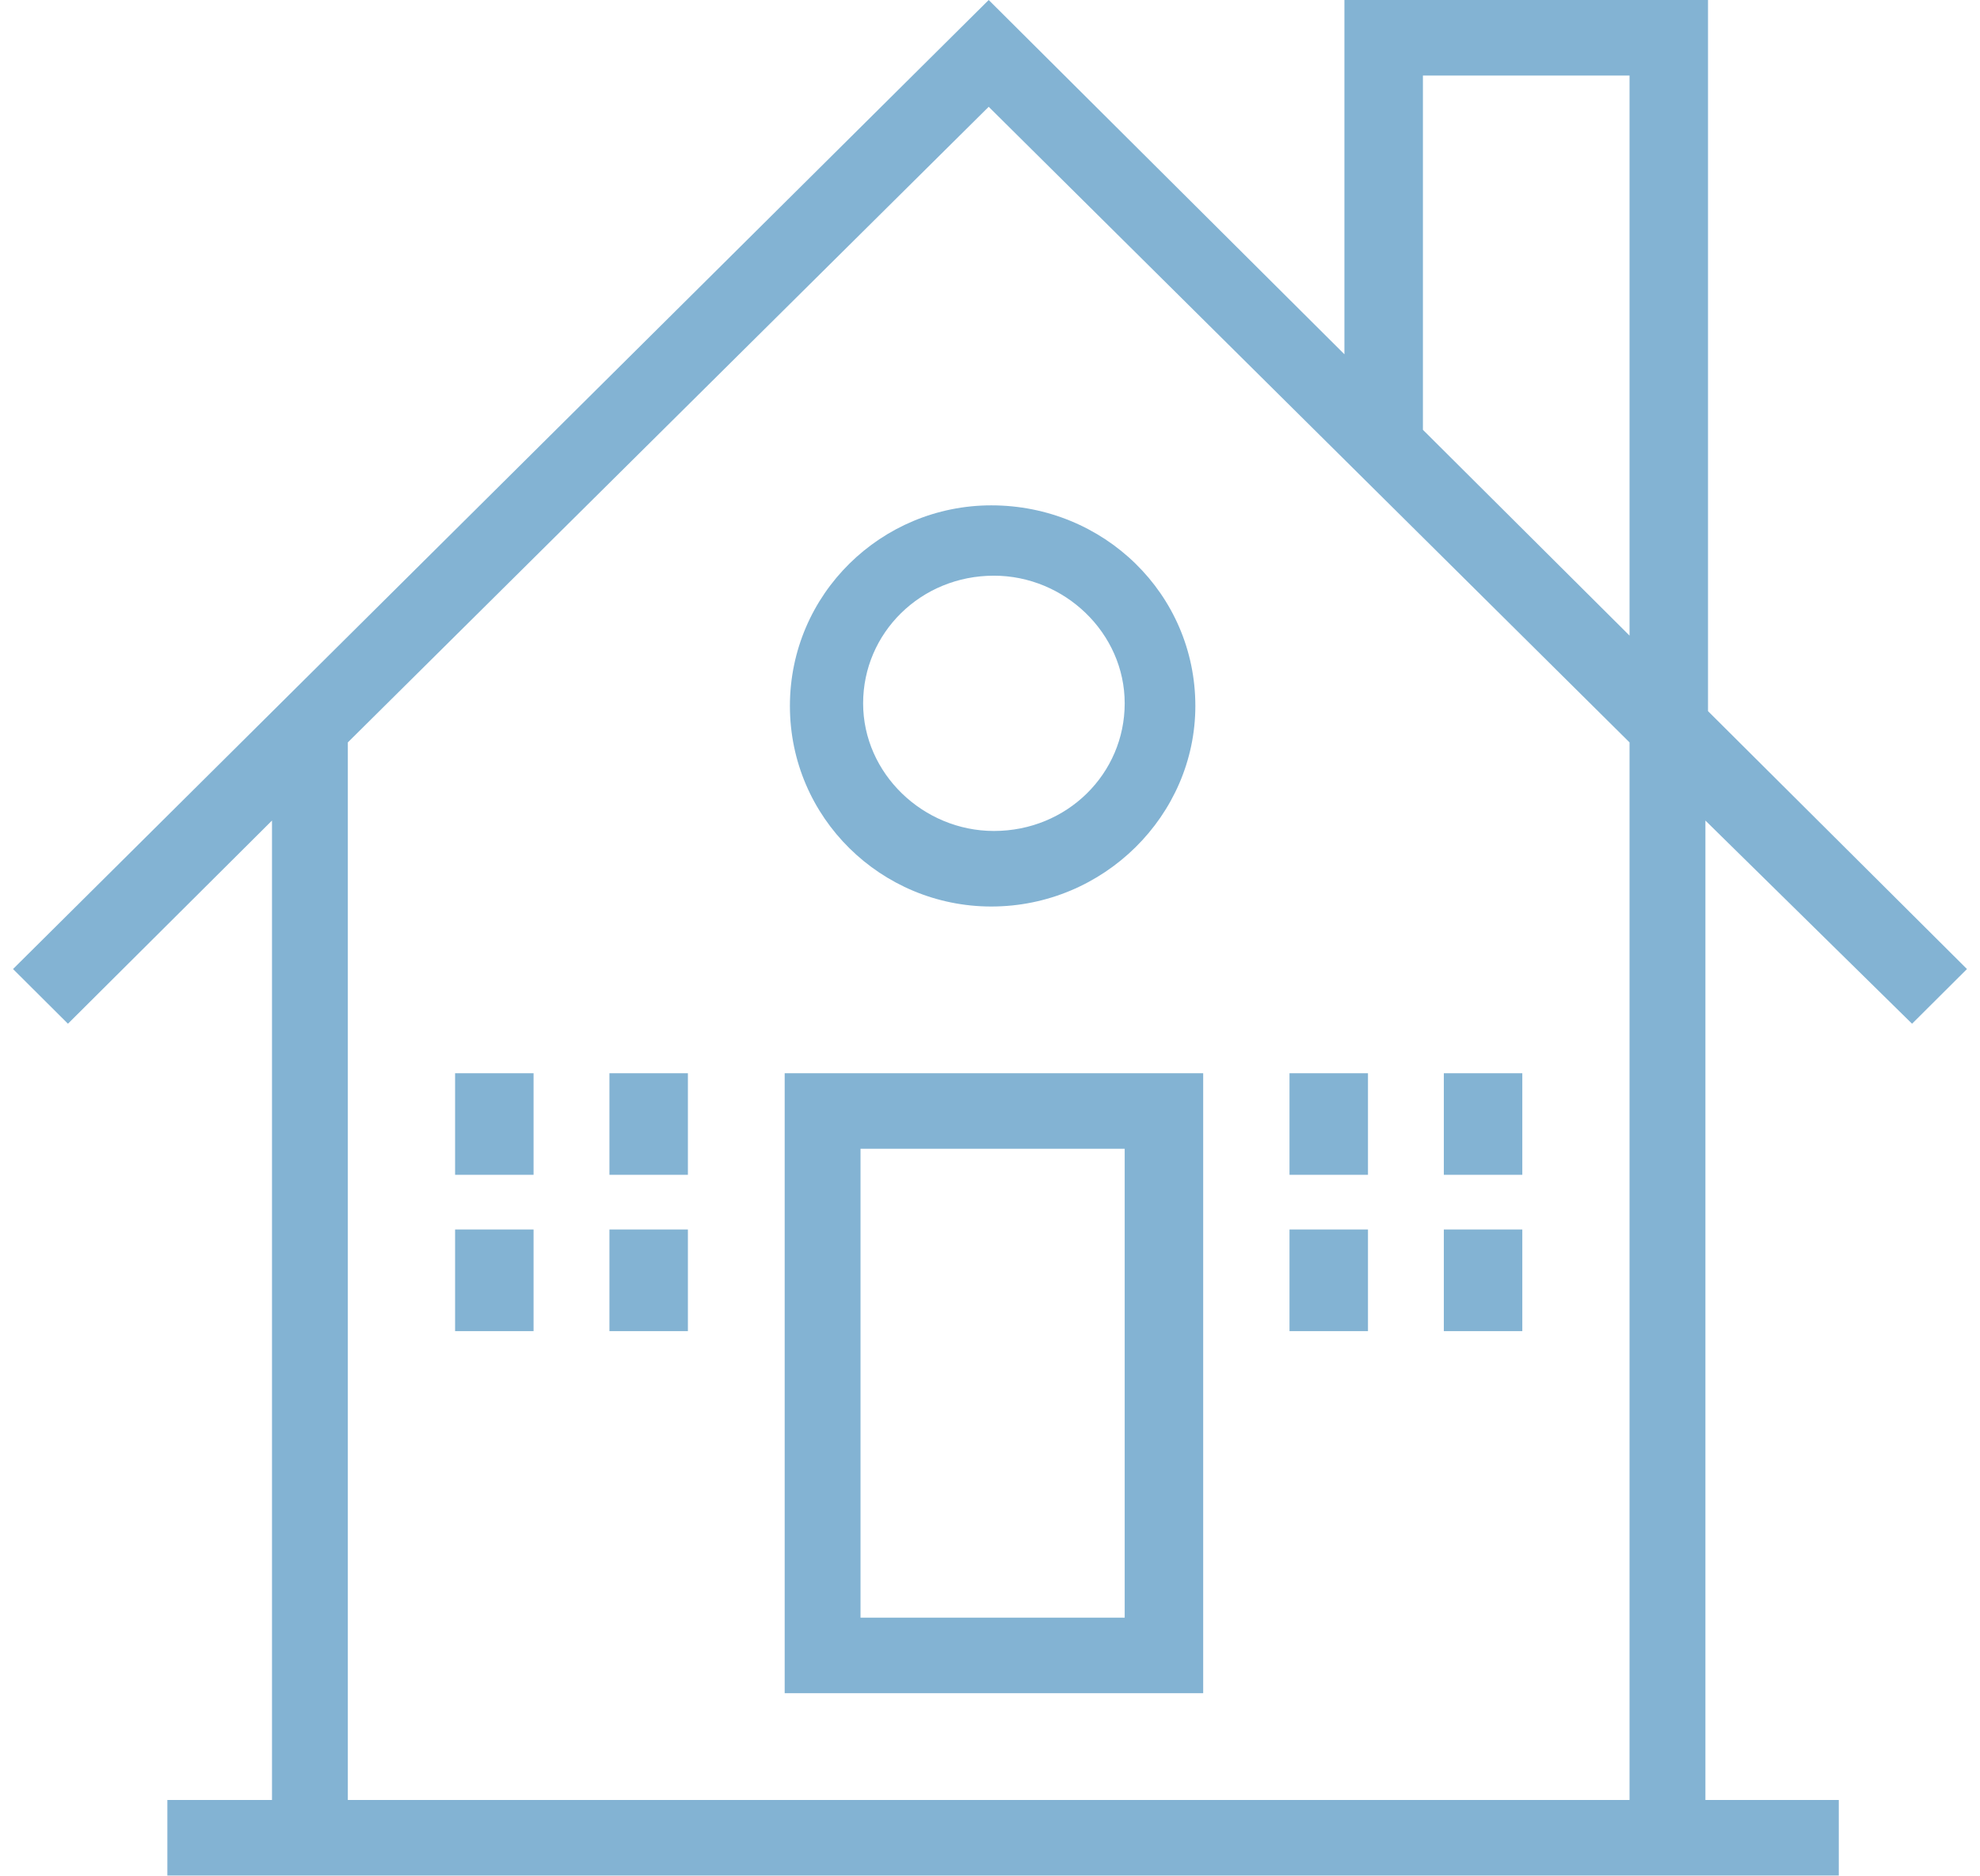
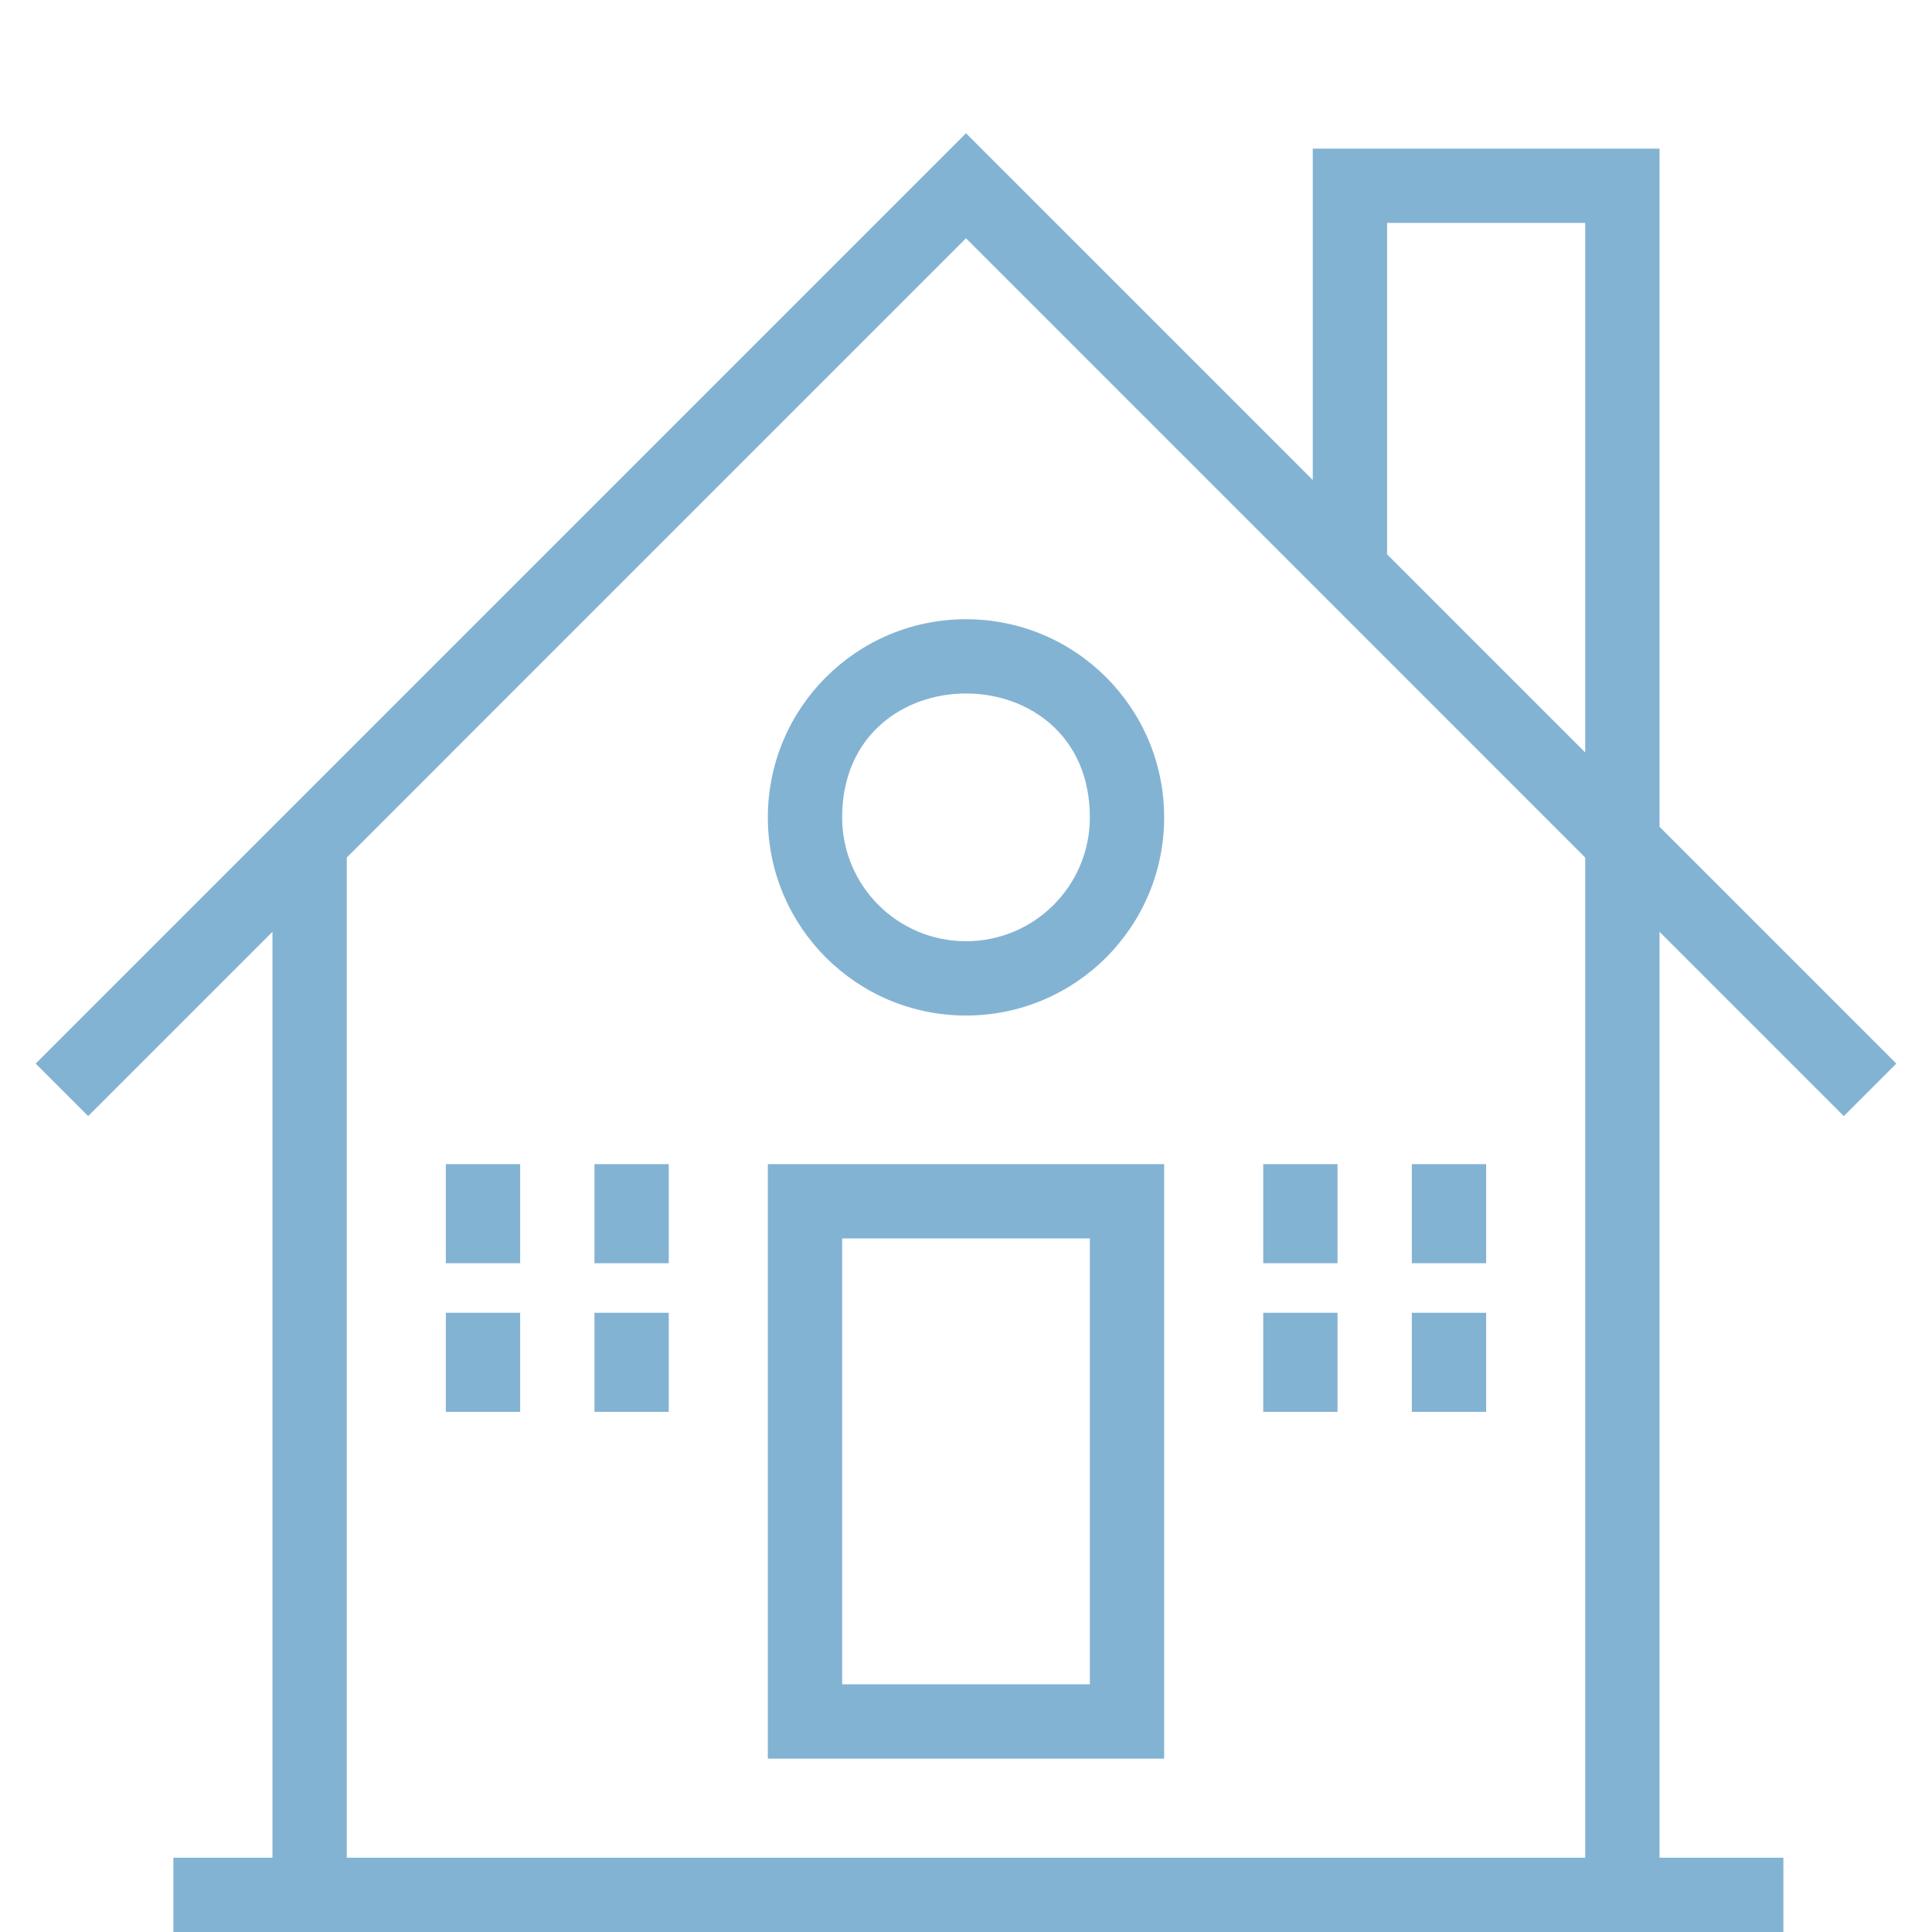
- <svg xmlns="http://www.w3.org/2000/svg" width="76" height="72" fill="none">
-   <path fill="#83B3D3" d="M30.119 65h16.064V41.2H30.119V65Zm2.911-20.9h10.14v18H33.03v-18Z" />
-   <path fill="#83B3D3" d="m73.392 39.3 2.108-2.1-9.94-9.9V0H51.604v13.6L37.95 0 .5 37.2l2.108 2.1 7.832-7.8v37.6H6.424V72H70.58v-2.9h-5.12V31.5l7.932 7.8ZM62.548 69.1H13.351V28.5L37.95 4.1l24.598 24.4v40.6Zm0-44.7-7.931-7.9V2.9h7.931v21.5Z" />
-   <path fill="#83B3D3" d="M30.32 27.1c0 4.3 3.513 7.7 7.73 7.7 4.318 0 7.832-3.5 7.832-7.7 0-4.3-3.514-7.7-7.832-7.7-4.217 0-7.73 3.4-7.73 7.7Zm7.83-5c2.711 0 5.02 2.2 5.02 4.9s-2.208 4.9-5.02 4.9c-2.71 0-5.02-2.2-5.02-4.9s2.21-4.9 5.02-4.9ZM20.48 41.2h-3.012v3.9h3.012v-3.9ZM26.404 41.2h-3.012v3.9h3.012v-3.9ZM20.48 47.2h-3.012v3.9h3.012v-3.9ZM26.404 47.2h-3.012v3.9h3.012v-3.9ZM52.508 41.2h-3.012v3.9h3.012v-3.9ZM58.432 41.2H55.42v3.9h3.012v-3.9ZM52.508 47.2h-3.012v3.9h3.012v-3.9ZM58.432 47.2H55.42v3.9h3.012v-3.9Z" />
+ <svg xmlns="http://www.w3.org/2000/svg" viewBox="0 0 78 78">
+   <path fill="#83b3d3" d="M39 5.38 1.44 42.94l2.12 2.12L11 37.62V75H7v3h65v-3h-5V37.62l7.44 7.44 2.12-2.12L67 33.38V6H53v13.38ZM56 9h8v21.38l-8-8zm8 66H14V34.62l25-25 25 25zM31 47v24h16V47Zm3 21V50h10v18ZM18 47h3v4h-3zm9 0h-3v4h3zm-9 6h3v4h-3zm9 0h-3v4h3zm24-6h3v4h-3zm9 0h-3v4h3zm-9 6h3v4h-3zm9 0h-3v4h3zM34 33c0-6.67 10-6.67 10 0a5 5 0 1 1-10 0zm5-8a8 8 0 1 0 0 16 8 8 0 0 0 0-16z" />
</svg>
